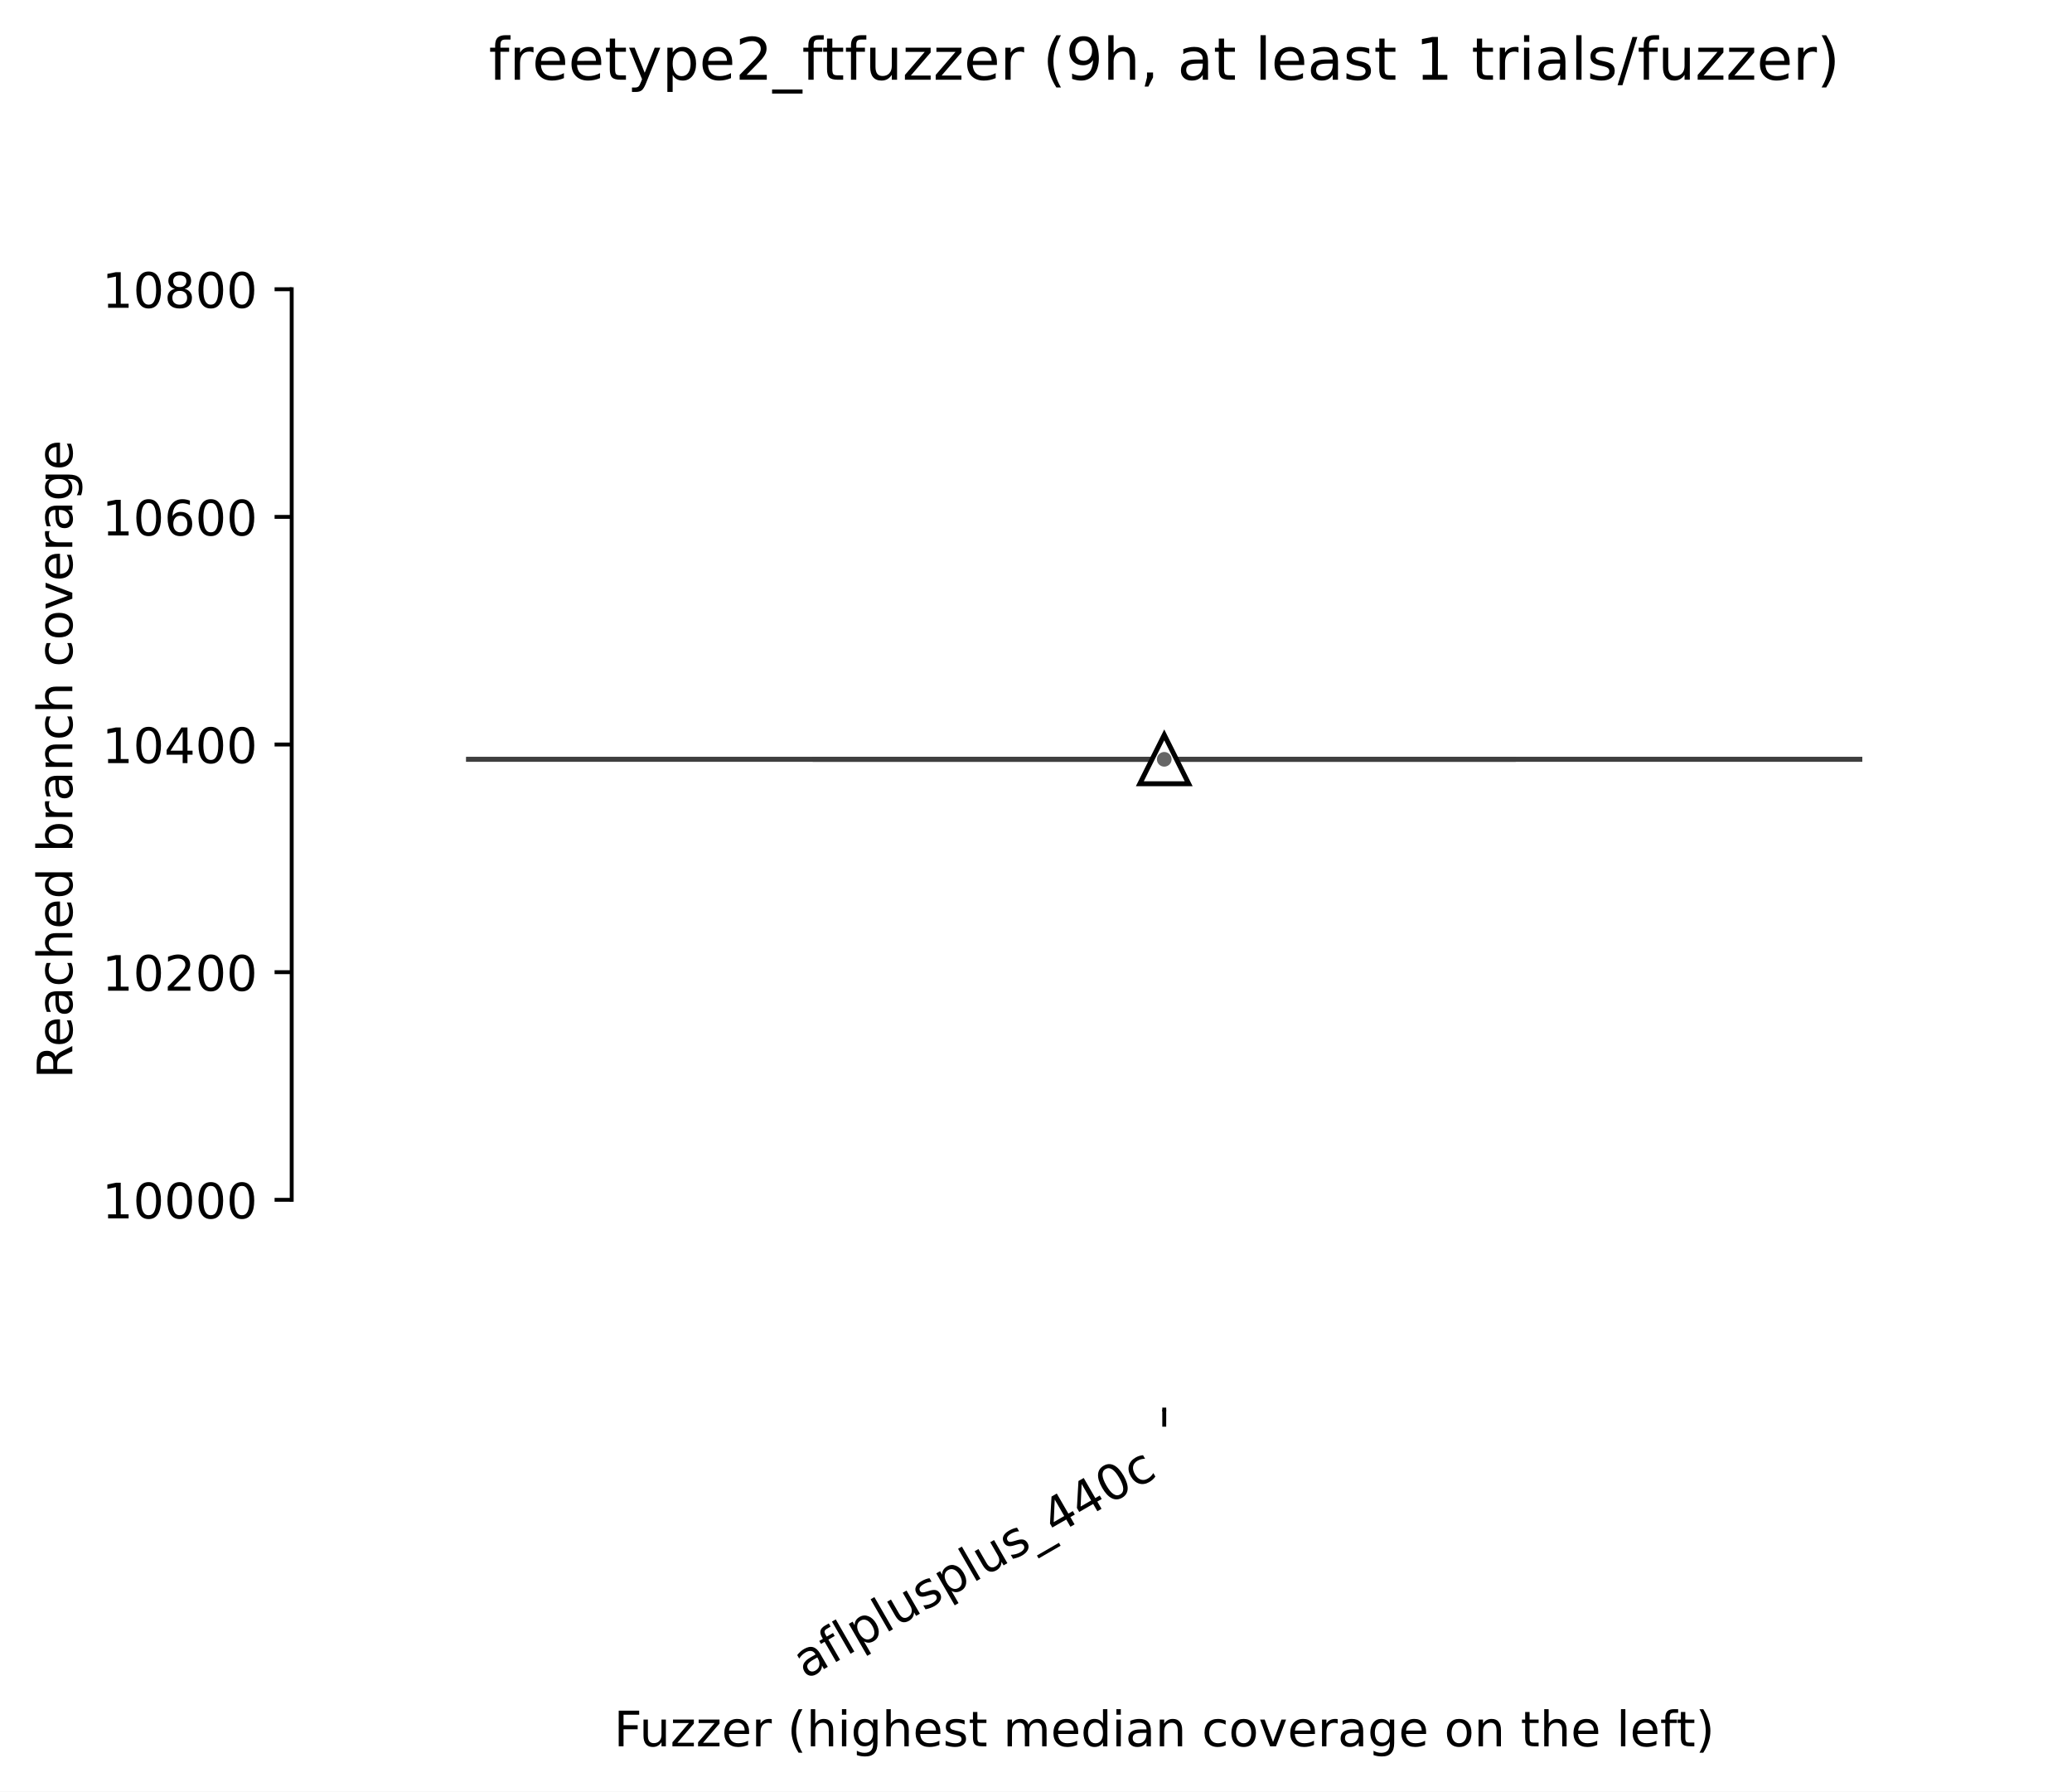
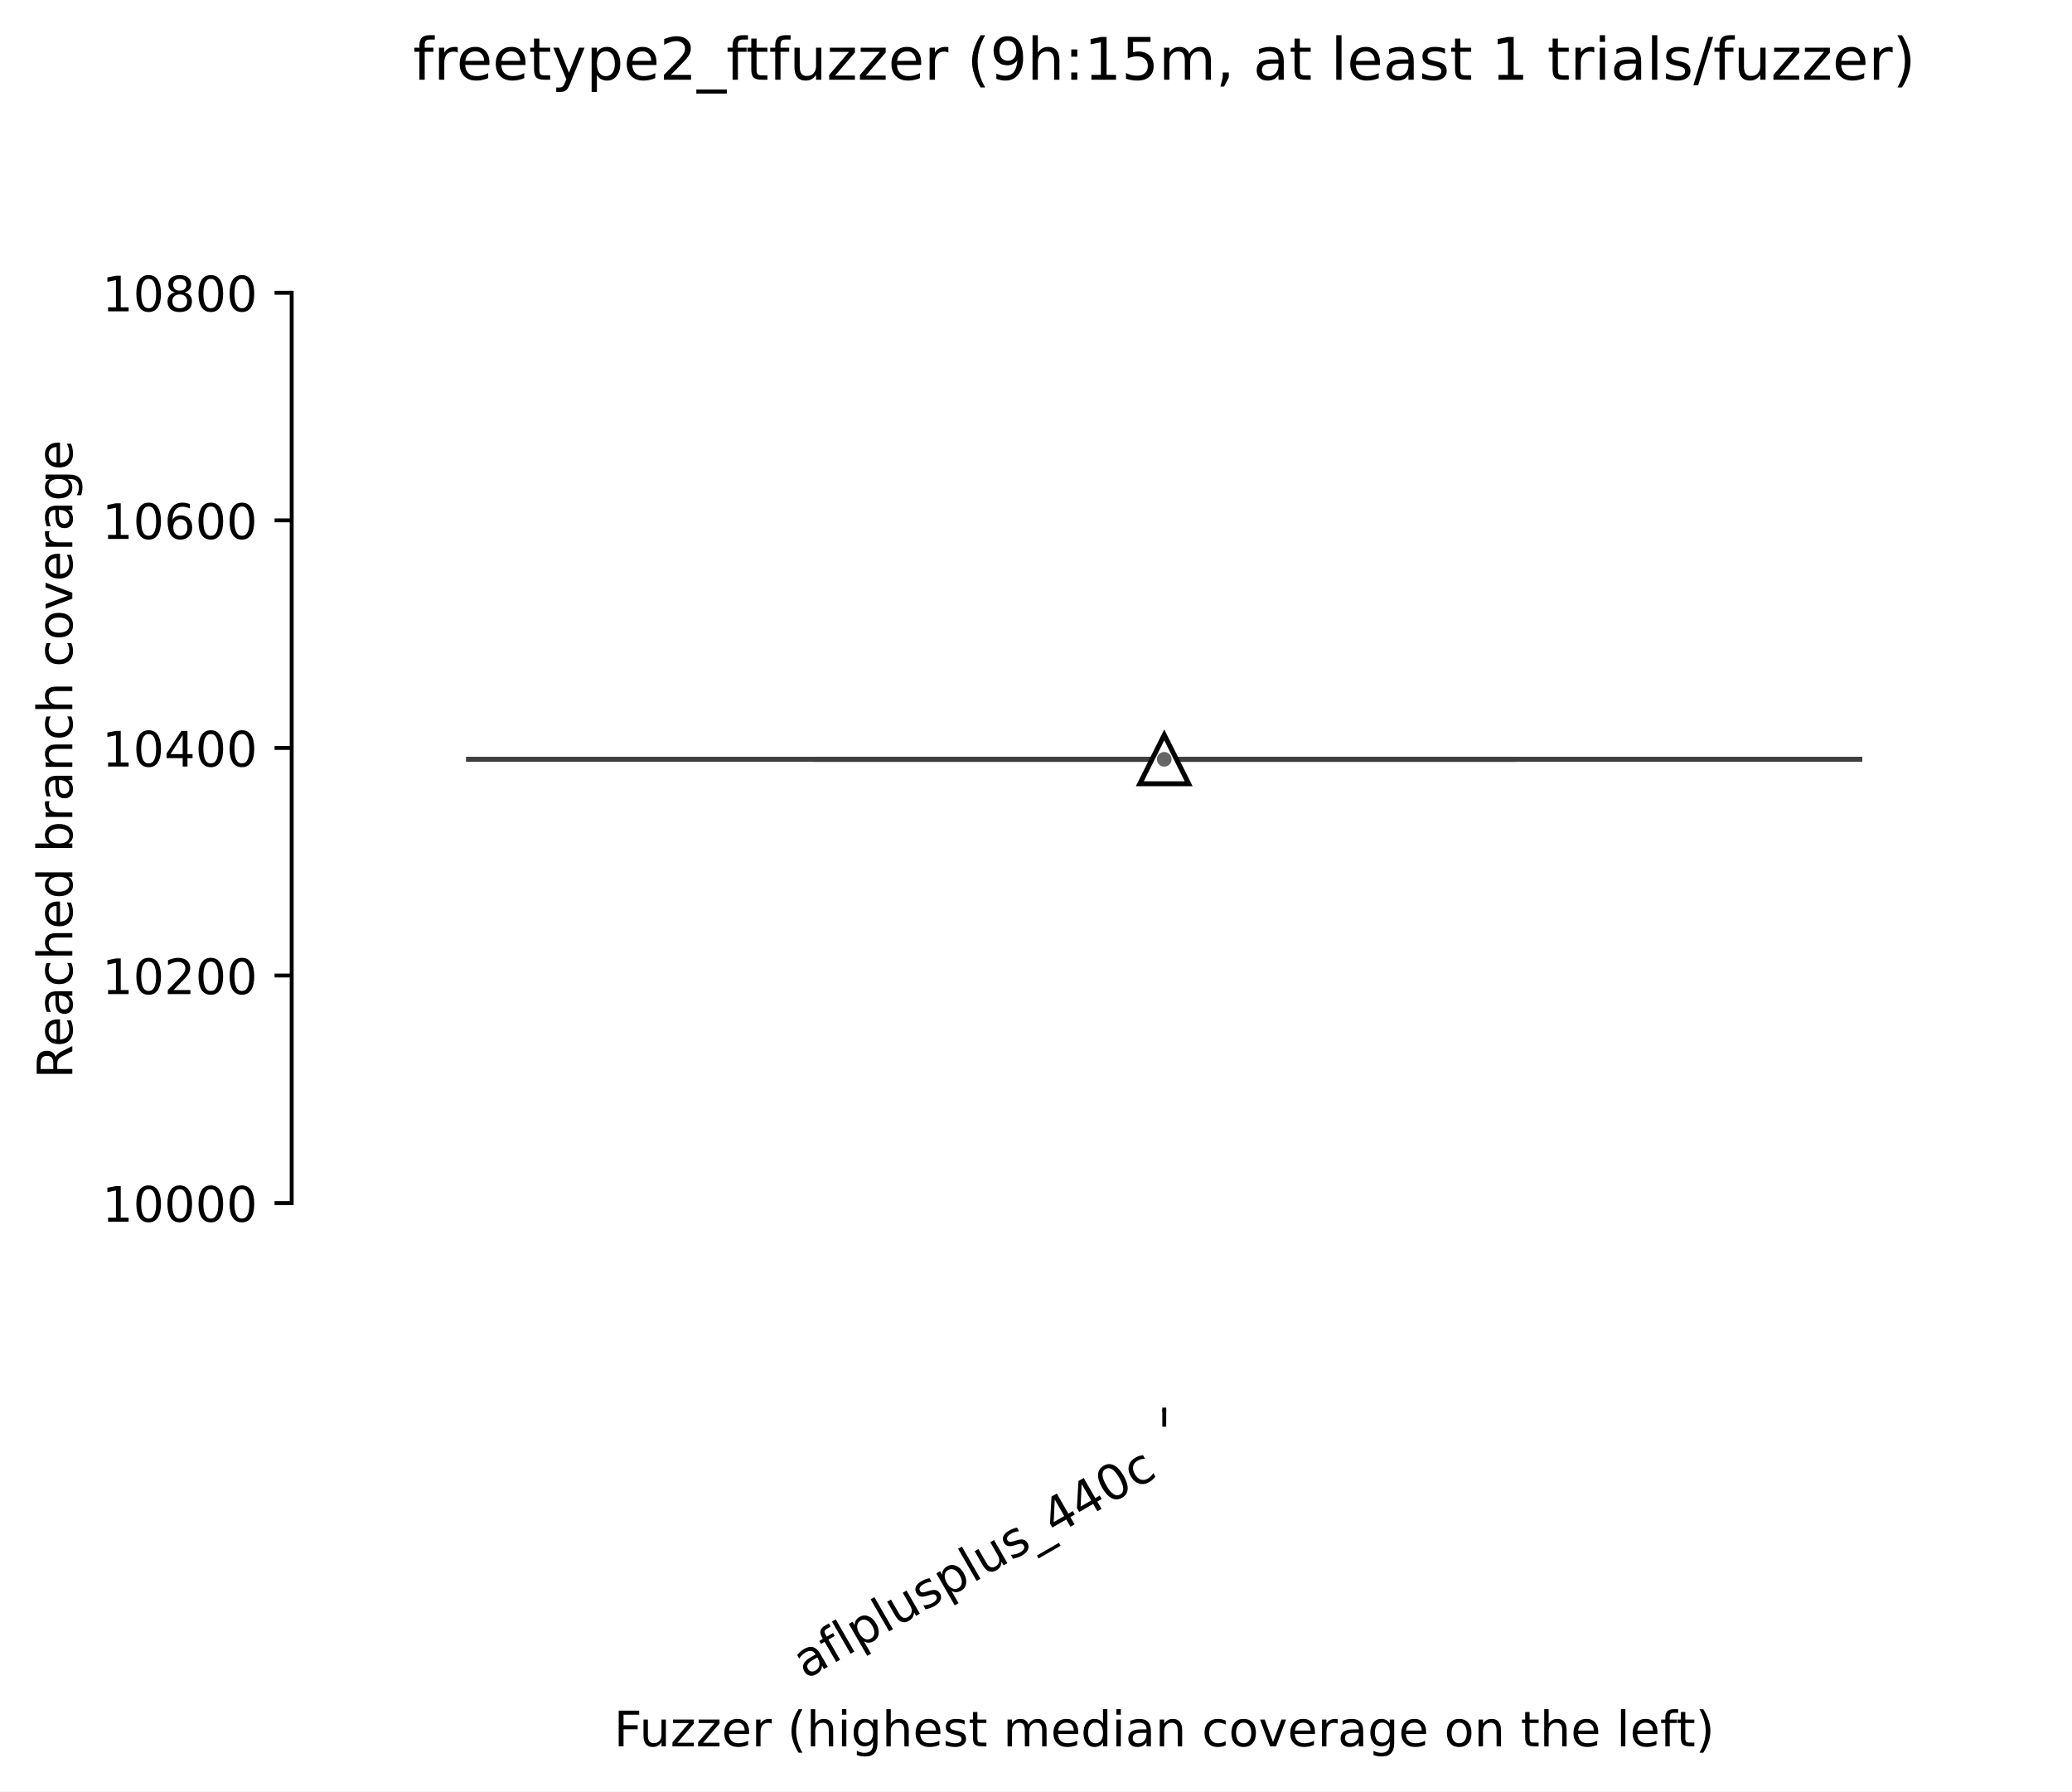
<svg xmlns="http://www.w3.org/2000/svg" xmlns:xlink="http://www.w3.org/1999/xlink" width="424.011pt" height="366.61pt" viewBox="0 0 424.011 366.61" version="1.1">
  <defs>
    <style type="text/css">*{stroke-linejoin: round; stroke-linecap: butt}</style>
  </defs>
  <g id="figure_1">
    <g id="patch_1">
      <path d="M 0 366.61  L 424.011 366.61  L 424.011 -0  L 0 -0  z " style="fill: #ffffff" />
    </g>
    <g id="axes_1">
      <g id="patch_2">
        <path d="M 59.691 288.43  L 416.811 288.43  L 416.811 22.318  L 59.691 22.318  z " style="fill: #ffffff" />
      </g>
      <g id="matplotlib.axis_1">
        <g id="xtick_1">
          <g id="line2d_1">
            <defs>
-               <path id="me00d21e99b" d="M 0 0  L 0 3.5  " style="stroke: #000000; stroke-width: 0.8" />
+               <path id="m8252a41292" d="M 0 0  L 0 3.5  " style="stroke: #000000; stroke-width: 0.8" />
            </defs>
            <g>
-               <use xlink:href="#me00d21e99b" x="238.251" y="288.43" style="stroke: #000000; stroke-width: 0.8" />
+               <use xlink:href="#m8252a41292" x="238.251" y="288.43" style="stroke: #000000; stroke-width: 0.8" />
            </g>
          </g>
          <g id="text_1">
            <g transform="translate(164.8804 343.6903) rotate(-30) scale(0.1 -0.1)">
              <defs>
                <path id="DejaVuSans-61" d="M 2194 1759  Q 1497 1759 1228 1600  Q 959 1441 959 1056  Q 959 750 1161 570  Q 1363 391 1709 391  Q 2188 391 2477 730  Q 2766 1069 2766 1631  L 2766 1759  L 2194 1759  z M 3341 1997  L 3341 0  L 2766 0  L 2766 531  Q 2569 213 2275 61  Q 1981 -91 1556 -91  Q 1019 -91 701 211  Q 384 513 384 1019  Q 384 1609 779 1909  Q 1175 2209 1959 2209  L 2766 2209  L 2766 2266  Q 2766 2663 2505 2880  Q 2244 3097 1772 3097  Q 1472 3097 1187 3025  Q 903 2953 641 2809  L 641 3341  Q 956 3463 1253 3523  Q 1550 3584 1831 3584  Q 2591 3584 2966 3190  Q 3341 2797 3341 1997  z " transform="scale(0.015625)" />
                <path id="DejaVuSans-66" d="M 2375 4863  L 2375 4384  L 1825 4384  Q 1516 4384 1395 4259  Q 1275 4134 1275 3809  L 1275 3500  L 2222 3500  L 2222 3053  L 1275 3053  L 1275 0  L 697 0  L 697 3053  L 147 3053  L 147 3500  L 697 3500  L 697 3744  Q 697 4328 969 4595  Q 1241 4863 1831 4863  L 2375 4863  z " transform="scale(0.015625)" />
                <path id="DejaVuSans-6c" d="M 603 4863  L 1178 4863  L 1178 0  L 603 0  L 603 4863  z " transform="scale(0.015625)" />
                <path id="DejaVuSans-70" d="M 1159 525  L 1159 -1331  L 581 -1331  L 581 3500  L 1159 3500  L 1159 2969  Q 1341 3281 1617 3432  Q 1894 3584 2278 3584  Q 2916 3584 3314 3078  Q 3713 2572 3713 1747  Q 3713 922 3314 415  Q 2916 -91 2278 -91  Q 1894 -91 1617 61  Q 1341 213 1159 525  z M 3116 1747  Q 3116 2381 2855 2742  Q 2594 3103 2138 3103  Q 1681 3103 1420 2742  Q 1159 2381 1159 1747  Q 1159 1113 1420 752  Q 1681 391 2138 391  Q 2594 391 2855 752  Q 3116 1113 3116 1747  z " transform="scale(0.015625)" />
                <path id="DejaVuSans-75" d="M 544 1381  L 544 3500  L 1119 3500  L 1119 1403  Q 1119 906 1312 657  Q 1506 409 1894 409  Q 2359 409 2629 706  Q 2900 1003 2900 1516  L 2900 3500  L 3475 3500  L 3475 0  L 2900 0  L 2900 538  Q 2691 219 2414 64  Q 2138 -91 1772 -91  Q 1169 -91 856 284  Q 544 659 544 1381  z M 1991 3584  L 1991 3584  z " transform="scale(0.015625)" />
                <path id="DejaVuSans-73" d="M 2834 3397  L 2834 2853  Q 2591 2978 2328 3040  Q 2066 3103 1784 3103  Q 1356 3103 1142 2972  Q 928 2841 928 2578  Q 928 2378 1081 2264  Q 1234 2150 1697 2047  L 1894 2003  Q 2506 1872 2764 1633  Q 3022 1394 3022 966  Q 3022 478 2636 193  Q 2250 -91 1575 -91  Q 1294 -91 989 -36  Q 684 19 347 128  L 347 722  Q 666 556 975 473  Q 1284 391 1588 391  Q 1994 391 2212 530  Q 2431 669 2431 922  Q 2431 1156 2273 1281  Q 2116 1406 1581 1522  L 1381 1569  Q 847 1681 609 1914  Q 372 2147 372 2553  Q 372 3047 722 3315  Q 1072 3584 1716 3584  Q 2034 3584 2315 3537  Q 2597 3491 2834 3397  z " transform="scale(0.015625)" />
                <path id="DejaVuSans-5f" d="M 3263 -1063  L 3263 -1509  L -63 -1509  L -63 -1063  L 3263 -1063  z " transform="scale(0.015625)" />
                <path id="DejaVuSans-34" d="M 2419 4116  L 825 1625  L 2419 1625  L 2419 4116  z M 2253 4666  L 3047 4666  L 3047 1625  L 3713 1625  L 3713 1100  L 3047 1100  L 3047 0  L 2419 0  L 2419 1100  L 313 1100  L 313 1709  L 2253 4666  z " transform="scale(0.015625)" />
                <path id="DejaVuSans-30" d="M 2034 4250  Q 1547 4250 1301 3770  Q 1056 3291 1056 2328  Q 1056 1369 1301 889  Q 1547 409 2034 409  Q 2525 409 2770 889  Q 3016 1369 3016 2328  Q 3016 3291 2770 3770  Q 2525 4250 2034 4250  z M 2034 4750  Q 2819 4750 3233 4129  Q 3647 3509 3647 2328  Q 3647 1150 3233 529  Q 2819 -91 2034 -91  Q 1250 -91 836 529  Q 422 1150 422 2328  Q 422 3509 836 4129  Q 1250 4750 2034 4750  z " transform="scale(0.015625)" />
                <path id="DejaVuSans-63" d="M 3122 3366  L 3122 2828  Q 2878 2963 2633 3030  Q 2388 3097 2138 3097  Q 1578 3097 1268 2742  Q 959 2388 959 1747  Q 959 1106 1268 751  Q 1578 397 2138 397  Q 2388 397 2633 464  Q 2878 531 3122 666  L 3122 134  Q 2881 22 2623 -34  Q 2366 -91 2075 -91  Q 1284 -91 818 406  Q 353 903 353 1747  Q 353 2603 823 3093  Q 1294 3584 2113 3584  Q 2378 3584 2631 3529  Q 2884 3475 3122 3366  z " transform="scale(0.015625)" />
              </defs>
              <use xlink:href="#DejaVuSans-61" />
              <use xlink:href="#DejaVuSans-66" transform="translate(61.2793 0)" />
              <use xlink:href="#DejaVuSans-6c" transform="translate(96.48438 0)" />
              <use xlink:href="#DejaVuSans-70" transform="translate(124.2676 0)" />
              <use xlink:href="#DejaVuSans-6c" transform="translate(187.7441 0)" />
              <use xlink:href="#DejaVuSans-75" transform="translate(215.5273 0)" />
              <use xlink:href="#DejaVuSans-73" transform="translate(278.9062 0)" />
              <use xlink:href="#DejaVuSans-70" transform="translate(331.0059 0)" />
              <use xlink:href="#DejaVuSans-6c" transform="translate(394.4824 0)" />
              <use xlink:href="#DejaVuSans-75" transform="translate(422.2656 0)" />
              <use xlink:href="#DejaVuSans-73" transform="translate(485.6445 0)" />
              <use xlink:href="#DejaVuSans-5f" transform="translate(537.7441 0)" />
              <use xlink:href="#DejaVuSans-34" transform="translate(587.7441 0)" />
              <use xlink:href="#DejaVuSans-34" transform="translate(651.3672 0)" />
              <use xlink:href="#DejaVuSans-30" transform="translate(714.9902 0)" />
              <use xlink:href="#DejaVuSans-63" transform="translate(778.6133 0)" />
            </g>
          </g>
        </g>
        <g id="text_2">
          <g transform="translate(125.6327 357.3306) scale(0.1 -0.1)">
            <defs>
              <path id="DejaVuSans-46" d="M 628 4666  L 3309 4666  L 3309 4134  L 1259 4134  L 1259 2759  L 3109 2759  L 3109 2228  L 1259 2228  L 1259 0  L 628 0  L 628 4666  z " transform="scale(0.015625)" />
              <path id="DejaVuSans-7a" d="M 353 3500  L 3084 3500  L 3084 2975  L 922 459  L 3084 459  L 3084 0  L 275 0  L 275 525  L 2438 3041  L 353 3041  L 353 3500  z " transform="scale(0.015625)" />
              <path id="DejaVuSans-65" d="M 3597 1894  L 3597 1613  L 953 1613  Q 991 1019 1311 708  Q 1631 397 2203 397  Q 2534 397 2845 478  Q 3156 559 3463 722  L 3463 178  Q 3153 47 2828 -22  Q 2503 -91 2169 -91  Q 1331 -91 842 396  Q 353 884 353 1716  Q 353 2575 817 3079  Q 1281 3584 2069 3584  Q 2775 3584 3186 3129  Q 3597 2675 3597 1894  z M 3022 2063  Q 3016 2534 2758 2815  Q 2500 3097 2075 3097  Q 1594 3097 1305 2825  Q 1016 2553 972 2059  L 3022 2063  z " transform="scale(0.015625)" />
              <path id="DejaVuSans-72" d="M 2631 2963  Q 2534 3019 2420 3045  Q 2306 3072 2169 3072  Q 1681 3072 1420 2755  Q 1159 2438 1159 1844  L 1159 0  L 581 0  L 581 3500  L 1159 3500  L 1159 2956  Q 1341 3275 1631 3429  Q 1922 3584 2338 3584  Q 2397 3584 2469 3576  Q 2541 3569 2628 3553  L 2631 2963  z " transform="scale(0.015625)" />
              <path id="DejaVuSans-20" transform="scale(0.015625)" />
              <path id="DejaVuSans-28" d="M 1984 4856  Q 1566 4138 1362 3434  Q 1159 2731 1159 2009  Q 1159 1288 1364 580  Q 1569 -128 1984 -844  L 1484 -844  Q 1016 -109 783 600  Q 550 1309 550 2009  Q 550 2706 781 3412  Q 1013 4119 1484 4856  L 1984 4856  z " transform="scale(0.015625)" />
              <path id="DejaVuSans-68" d="M 3513 2113  L 3513 0  L 2938 0  L 2938 2094  Q 2938 2591 2744 2837  Q 2550 3084 2163 3084  Q 1697 3084 1428 2787  Q 1159 2491 1159 1978  L 1159 0  L 581 0  L 581 4863  L 1159 4863  L 1159 2956  Q 1366 3272 1645 3428  Q 1925 3584 2291 3584  Q 2894 3584 3203 3211  Q 3513 2838 3513 2113  z " transform="scale(0.015625)" />
              <path id="DejaVuSans-69" d="M 603 3500  L 1178 3500  L 1178 0  L 603 0  L 603 3500  z M 603 4863  L 1178 4863  L 1178 4134  L 603 4134  L 603 4863  z " transform="scale(0.015625)" />
              <path id="DejaVuSans-67" d="M 2906 1791  Q 2906 2416 2648 2759  Q 2391 3103 1925 3103  Q 1463 3103 1205 2759  Q 947 2416 947 1791  Q 947 1169 1205 825  Q 1463 481 1925 481  Q 2391 481 2648 825  Q 2906 1169 2906 1791  z M 3481 434  Q 3481 -459 3084 -895  Q 2688 -1331 1869 -1331  Q 1566 -1331 1297 -1286  Q 1028 -1241 775 -1147  L 775 -588  Q 1028 -725 1275 -790  Q 1522 -856 1778 -856  Q 2344 -856 2625 -561  Q 2906 -266 2906 331  L 2906 616  Q 2728 306 2450 153  Q 2172 0 1784 0  Q 1141 0 747 490  Q 353 981 353 1791  Q 353 2603 747 3093  Q 1141 3584 1784 3584  Q 2172 3584 2450 3431  Q 2728 3278 2906 2969  L 2906 3500  L 3481 3500  L 3481 434  z " transform="scale(0.015625)" />
              <path id="DejaVuSans-74" d="M 1172 4494  L 1172 3500  L 2356 3500  L 2356 3053  L 1172 3053  L 1172 1153  Q 1172 725 1289 603  Q 1406 481 1766 481  L 2356 481  L 2356 0  L 1766 0  Q 1100 0 847 248  Q 594 497 594 1153  L 594 3053  L 172 3053  L 172 3500  L 594 3500  L 594 4494  L 1172 4494  z " transform="scale(0.015625)" />
              <path id="DejaVuSans-6d" d="M 3328 2828  Q 3544 3216 3844 3400  Q 4144 3584 4550 3584  Q 5097 3584 5394 3201  Q 5691 2819 5691 2113  L 5691 0  L 5113 0  L 5113 2094  Q 5113 2597 4934 2840  Q 4756 3084 4391 3084  Q 3944 3084 3684 2787  Q 3425 2491 3425 1978  L 3425 0  L 2847 0  L 2847 2094  Q 2847 2600 2669 2842  Q 2491 3084 2119 3084  Q 1678 3084 1418 2786  Q 1159 2488 1159 1978  L 1159 0  L 581 0  L 581 3500  L 1159 3500  L 1159 2956  Q 1356 3278 1631 3431  Q 1906 3584 2284 3584  Q 2666 3584 2933 3390  Q 3200 3197 3328 2828  z " transform="scale(0.015625)" />
              <path id="DejaVuSans-64" d="M 2906 2969  L 2906 4863  L 3481 4863  L 3481 0  L 2906 0  L 2906 525  Q 2725 213 2448 61  Q 2172 -91 1784 -91  Q 1150 -91 751 415  Q 353 922 353 1747  Q 353 2572 751 3078  Q 1150 3584 1784 3584  Q 2172 3584 2448 3432  Q 2725 3281 2906 2969  z M 947 1747  Q 947 1113 1208 752  Q 1469 391 1925 391  Q 2381 391 2643 752  Q 2906 1113 2906 1747  Q 2906 2381 2643 2742  Q 2381 3103 1925 3103  Q 1469 3103 1208 2742  Q 947 2381 947 1747  z " transform="scale(0.015625)" />
              <path id="DejaVuSans-6e" d="M 3513 2113  L 3513 0  L 2938 0  L 2938 2094  Q 2938 2591 2744 2837  Q 2550 3084 2163 3084  Q 1697 3084 1428 2787  Q 1159 2491 1159 1978  L 1159 0  L 581 0  L 581 3500  L 1159 3500  L 1159 2956  Q 1366 3272 1645 3428  Q 1925 3584 2291 3584  Q 2894 3584 3203 3211  Q 3513 2838 3513 2113  z " transform="scale(0.015625)" />
              <path id="DejaVuSans-6f" d="M 1959 3097  Q 1497 3097 1228 2736  Q 959 2375 959 1747  Q 959 1119 1226 758  Q 1494 397 1959 397  Q 2419 397 2687 759  Q 2956 1122 2956 1747  Q 2956 2369 2687 2733  Q 2419 3097 1959 3097  z M 1959 3584  Q 2709 3584 3137 3096  Q 3566 2609 3566 1747  Q 3566 888 3137 398  Q 2709 -91 1959 -91  Q 1206 -91 779 398  Q 353 888 353 1747  Q 353 2609 779 3096  Q 1206 3584 1959 3584  z " transform="scale(0.015625)" />
              <path id="DejaVuSans-76" d="M 191 3500  L 800 3500  L 1894 563  L 2988 3500  L 3597 3500  L 2284 0  L 1503 0  L 191 3500  z " transform="scale(0.015625)" />
              <path id="DejaVuSans-29" d="M 513 4856  L 1013 4856  Q 1481 4119 1714 3412  Q 1947 2706 1947 2009  Q 1947 1309 1714 600  Q 1481 -109 1013 -844  L 513 -844  Q 928 -128 1133 580  Q 1338 1288 1338 2009  Q 1338 2731 1133 3434  Q 928 4138 513 4856  z " transform="scale(0.015625)" />
            </defs>
            <use xlink:href="#DejaVuSans-46" />
            <use xlink:href="#DejaVuSans-75" transform="translate(52.01953 0)" />
            <use xlink:href="#DejaVuSans-7a" transform="translate(115.3984 0)" />
            <use xlink:href="#DejaVuSans-7a" transform="translate(167.8887 0)" />
            <use xlink:href="#DejaVuSans-65" transform="translate(220.3789 0)" />
            <use xlink:href="#DejaVuSans-72" transform="translate(281.9023 0)" />
            <use xlink:href="#DejaVuSans-20" transform="translate(323.0156 0)" />
            <use xlink:href="#DejaVuSans-28" transform="translate(354.8027 0)" />
            <use xlink:href="#DejaVuSans-68" transform="translate(393.8164 0)" />
            <use xlink:href="#DejaVuSans-69" transform="translate(457.1953 0)" />
            <use xlink:href="#DejaVuSans-67" transform="translate(484.9785 0)" />
            <use xlink:href="#DejaVuSans-68" transform="translate(548.4551 0)" />
            <use xlink:href="#DejaVuSans-65" transform="translate(611.834 0)" />
            <use xlink:href="#DejaVuSans-73" transform="translate(673.3574 0)" />
            <use xlink:href="#DejaVuSans-74" transform="translate(725.457 0)" />
            <use xlink:href="#DejaVuSans-20" transform="translate(764.666 0)" />
            <use xlink:href="#DejaVuSans-6d" transform="translate(796.4531 0)" />
            <use xlink:href="#DejaVuSans-65" transform="translate(893.8652 0)" />
            <use xlink:href="#DejaVuSans-64" transform="translate(955.3887 0)" />
            <use xlink:href="#DejaVuSans-69" transform="translate(1018.865 0)" />
            <use xlink:href="#DejaVuSans-61" transform="translate(1046.648 0)" />
            <use xlink:href="#DejaVuSans-6e" transform="translate(1107.928 0)" />
            <use xlink:href="#DejaVuSans-20" transform="translate(1171.307 0)" />
            <use xlink:href="#DejaVuSans-63" transform="translate(1203.094 0)" />
            <use xlink:href="#DejaVuSans-6f" transform="translate(1258.074 0)" />
            <use xlink:href="#DejaVuSans-76" transform="translate(1319.256 0)" />
            <use xlink:href="#DejaVuSans-65" transform="translate(1378.436 0)" />
            <use xlink:href="#DejaVuSans-72" transform="translate(1439.959 0)" />
            <use xlink:href="#DejaVuSans-61" transform="translate(1481.072 0)" />
            <use xlink:href="#DejaVuSans-67" transform="translate(1542.352 0)" />
            <use xlink:href="#DejaVuSans-65" transform="translate(1605.828 0)" />
            <use xlink:href="#DejaVuSans-20" transform="translate(1667.352 0)" />
            <use xlink:href="#DejaVuSans-6f" transform="translate(1699.139 0)" />
            <use xlink:href="#DejaVuSans-6e" transform="translate(1760.32 0)" />
            <use xlink:href="#DejaVuSans-20" transform="translate(1823.699 0)" />
            <use xlink:href="#DejaVuSans-74" transform="translate(1855.486 0)" />
            <use xlink:href="#DejaVuSans-68" transform="translate(1894.695 0)" />
            <use xlink:href="#DejaVuSans-65" transform="translate(1958.074 0)" />
            <use xlink:href="#DejaVuSans-20" transform="translate(2019.598 0)" />
            <use xlink:href="#DejaVuSans-6c" transform="translate(2051.385 0)" />
            <use xlink:href="#DejaVuSans-65" transform="translate(2079.168 0)" />
            <use xlink:href="#DejaVuSans-66" transform="translate(2140.691 0)" />
            <use xlink:href="#DejaVuSans-74" transform="translate(2174.146 0)" />
            <use xlink:href="#DejaVuSans-29" transform="translate(2213.355 0)" />
          </g>
        </g>
      </g>
      <g id="matplotlib.axis_2">
        <g id="ytick_1">
          <g id="line2d_2">
            <defs>
-               <path id="m0af0d64115" d="M 0 0  L -3.5 0  " style="stroke: #000000; stroke-width: 0.8" />
+               <path id="m950686efa4" d="M 0 0  L -3.5 0  " style="stroke: #000000; stroke-width: 0.8" />
            </defs>
            <g>
-               <use xlink:href="#m0af0d64115" x="59.691" y="245.509" style="stroke: #000000; stroke-width: 0.8" />
+               <use xlink:href="#m950686efa4" x="59.691" y="246.181" style="stroke: #000000; stroke-width: 0.8" />
            </g>
          </g>
          <g id="text_3">
-             <g transform="translate(20.87813 249.3082) scale(0.1 -0.1)">
+             <g transform="translate(20.87813 249.9807) scale(0.1 -0.1)">
              <defs>
                <path id="DejaVuSans-31" d="M 794 531  L 1825 531  L 1825 4091  L 703 3866  L 703 4441  L 1819 4666  L 2450 4666  L 2450 531  L 3481 531  L 3481 0  L 794 0  L 794 531  z " transform="scale(0.015625)" />
              </defs>
              <use xlink:href="#DejaVuSans-31" />
              <use xlink:href="#DejaVuSans-30" transform="translate(63.62305 0)" />
              <use xlink:href="#DejaVuSans-30" transform="translate(127.2461 0)" />
              <use xlink:href="#DejaVuSans-30" transform="translate(190.8691 0)" />
              <use xlink:href="#DejaVuSans-30" transform="translate(254.4922 0)" />
            </g>
          </g>
        </g>
        <g id="ytick_2">
          <g id="line2d_3">
            <g>
-               <use xlink:href="#m0af0d64115" x="59.691" y="198.928" style="stroke: #000000; stroke-width: 0.8" />
+               <use xlink:href="#m950686efa4" x="59.691" y="199.614" style="stroke: #000000; stroke-width: 0.8" />
            </g>
          </g>
          <g id="text_4">
-             <g transform="translate(20.87813 202.7269) scale(0.1 -0.1)">
+             <g transform="translate(20.87813 203.4128) scale(0.1 -0.1)">
              <defs>
                <path id="DejaVuSans-32" d="M 1228 531  L 3431 531  L 3431 0  L 469 0  L 469 531  Q 828 903 1448 1529  Q 2069 2156 2228 2338  Q 2531 2678 2651 2914  Q 2772 3150 2772 3378  Q 2772 3750 2511 3984  Q 2250 4219 1831 4219  Q 1534 4219 1204 4116  Q 875 4013 500 3803  L 500 4441  Q 881 4594 1212 4672  Q 1544 4750 1819 4750  Q 2544 4750 2975 4387  Q 3406 4025 3406 3419  Q 3406 3131 3298 2873  Q 3191 2616 2906 2266  Q 2828 2175 2409 1742  Q 1991 1309 1228 531  z " transform="scale(0.015625)" />
              </defs>
              <use xlink:href="#DejaVuSans-31" />
              <use xlink:href="#DejaVuSans-30" transform="translate(63.62305 0)" />
              <use xlink:href="#DejaVuSans-32" transform="translate(127.2461 0)" />
              <use xlink:href="#DejaVuSans-30" transform="translate(190.8691 0)" />
              <use xlink:href="#DejaVuSans-30" transform="translate(254.4922 0)" />
            </g>
          </g>
        </g>
        <g id="ytick_3">
          <g id="line2d_4">
            <g>
-               <use xlink:href="#m0af0d64115" x="59.691" y="152.346" style="stroke: #000000; stroke-width: 0.8" />
+               <use xlink:href="#m950686efa4" x="59.691" y="153.046" style="stroke: #000000; stroke-width: 0.8" />
            </g>
          </g>
          <g id="text_5">
-             <g transform="translate(20.87813 156.1456) scale(0.1 -0.1)">
+             <g transform="translate(20.87813 156.845) scale(0.1 -0.1)">
              <use xlink:href="#DejaVuSans-31" />
              <use xlink:href="#DejaVuSans-30" transform="translate(63.62305 0)" />
              <use xlink:href="#DejaVuSans-34" transform="translate(127.2461 0)" />
              <use xlink:href="#DejaVuSans-30" transform="translate(190.8691 0)" />
              <use xlink:href="#DejaVuSans-30" transform="translate(254.4922 0)" />
            </g>
          </g>
        </g>
        <g id="ytick_4">
          <g id="line2d_5">
            <g>
-               <use xlink:href="#m0af0d64115" x="59.691" y="105.765" style="stroke: #000000; stroke-width: 0.8" />
+               <use xlink:href="#m950686efa4" x="59.691" y="106.478" style="stroke: #000000; stroke-width: 0.8" />
            </g>
          </g>
          <g id="text_6">
-             <g transform="translate(20.87813 109.5643) scale(0.1 -0.1)">
+             <g transform="translate(20.87813 110.2771) scale(0.1 -0.1)">
              <defs>
                <path id="DejaVuSans-36" d="M 2113 2584  Q 1688 2584 1439 2293  Q 1191 2003 1191 1497  Q 1191 994 1439 701  Q 1688 409 2113 409  Q 2538 409 2786 701  Q 3034 994 3034 1497  Q 3034 2003 2786 2293  Q 2538 2584 2113 2584  z M 3366 4563  L 3366 3988  Q 3128 4100 2886 4159  Q 2644 4219 2406 4219  Q 1781 4219 1451 3797  Q 1122 3375 1075 2522  Q 1259 2794 1537 2939  Q 1816 3084 2150 3084  Q 2853 3084 3261 2657  Q 3669 2231 3669 1497  Q 3669 778 3244 343  Q 2819 -91 2113 -91  Q 1303 -91 875 529  Q 447 1150 447 2328  Q 447 3434 972 4092  Q 1497 4750 2381 4750  Q 2619 4750 2861 4703  Q 3103 4656 3366 4563  z " transform="scale(0.015625)" />
              </defs>
              <use xlink:href="#DejaVuSans-31" />
              <use xlink:href="#DejaVuSans-30" transform="translate(63.62305 0)" />
              <use xlink:href="#DejaVuSans-36" transform="translate(127.2461 0)" />
              <use xlink:href="#DejaVuSans-30" transform="translate(190.8691 0)" />
              <use xlink:href="#DejaVuSans-30" transform="translate(254.4922 0)" />
            </g>
          </g>
        </g>
        <g id="ytick_5">
          <g id="line2d_6">
            <g>
-               <use xlink:href="#m0af0d64115" x="59.691" y="59.184" style="stroke: #000000; stroke-width: 0.8" />
+               <use xlink:href="#m950686efa4" x="59.691" y="59.91" style="stroke: #000000; stroke-width: 0.8" />
            </g>
          </g>
          <g id="text_7">
-             <g transform="translate(20.87813 62.98295) scale(0.1 -0.1)">
+             <g transform="translate(20.87813 63.70924) scale(0.1 -0.1)">
              <defs>
                <path id="DejaVuSans-38" d="M 2034 2216  Q 1584 2216 1326 1975  Q 1069 1734 1069 1313  Q 1069 891 1326 650  Q 1584 409 2034 409  Q 2484 409 2743 651  Q 3003 894 3003 1313  Q 3003 1734 2745 1975  Q 2488 2216 2034 2216  z M 1403 2484  Q 997 2584 770 2862  Q 544 3141 544 3541  Q 544 4100 942 4425  Q 1341 4750 2034 4750  Q 2731 4750 3128 4425  Q 3525 4100 3525 3541  Q 3525 3141 3298 2862  Q 3072 2584 2669 2484  Q 3125 2378 3379 2068  Q 3634 1759 3634 1313  Q 3634 634 3220 271  Q 2806 -91 2034 -91  Q 1263 -91 848 271  Q 434 634 434 1313  Q 434 1759 690 2068  Q 947 2378 1403 2484  z M 1172 3481  Q 1172 3119 1398 2916  Q 1625 2713 2034 2713  Q 2441 2713 2670 2916  Q 2900 3119 2900 3481  Q 2900 3844 2670 4047  Q 2441 4250 2034 4250  Q 1625 4250 1398 4047  Q 1172 3844 1172 3481  z " transform="scale(0.015625)" />
              </defs>
              <use xlink:href="#DejaVuSans-31" />
              <use xlink:href="#DejaVuSans-30" transform="translate(63.62305 0)" />
              <use xlink:href="#DejaVuSans-38" transform="translate(127.2461 0)" />
              <use xlink:href="#DejaVuSans-30" transform="translate(190.8691 0)" />
              <use xlink:href="#DejaVuSans-30" transform="translate(254.4922 0)" />
            </g>
          </g>
        </g>
        <g id="text_8">
          <g transform="translate(14.79844 220.7062) rotate(-90) scale(0.1 -0.1)">
            <defs>
              <path id="DejaVuSans-52" d="M 2841 2188  Q 3044 2119 3236 1894  Q 3428 1669 3622 1275  L 4263 0  L 3584 0  L 2988 1197  Q 2756 1666 2539 1819  Q 2322 1972 1947 1972  L 1259 1972  L 1259 0  L 628 0  L 628 4666  L 2053 4666  Q 2853 4666 3247 4331  Q 3641 3997 3641 3322  Q 3641 2881 3436 2590  Q 3231 2300 2841 2188  z M 1259 4147  L 1259 2491  L 2053 2491  Q 2509 2491 2742 2702  Q 2975 2913 2975 3322  Q 2975 3731 2742 3939  Q 2509 4147 2053 4147  L 1259 4147  z " transform="scale(0.015625)" />
              <path id="DejaVuSans-62" d="M 3116 1747  Q 3116 2381 2855 2742  Q 2594 3103 2138 3103  Q 1681 3103 1420 2742  Q 1159 2381 1159 1747  Q 1159 1113 1420 752  Q 1681 391 2138 391  Q 2594 391 2855 752  Q 3116 1113 3116 1747  z M 1159 2969  Q 1341 3281 1617 3432  Q 1894 3584 2278 3584  Q 2916 3584 3314 3078  Q 3713 2572 3713 1747  Q 3713 922 3314 415  Q 2916 -91 2278 -91  Q 1894 -91 1617 61  Q 1341 213 1159 525  L 1159 0  L 581 0  L 581 4863  L 1159 4863  L 1159 2969  z " transform="scale(0.015625)" />
            </defs>
            <use xlink:href="#DejaVuSans-52" />
            <use xlink:href="#DejaVuSans-65" transform="translate(64.98242 0)" />
            <use xlink:href="#DejaVuSans-61" transform="translate(126.5059 0)" />
            <use xlink:href="#DejaVuSans-63" transform="translate(187.7852 0)" />
            <use xlink:href="#DejaVuSans-68" transform="translate(242.7656 0)" />
            <use xlink:href="#DejaVuSans-65" transform="translate(306.1445 0)" />
            <use xlink:href="#DejaVuSans-64" transform="translate(367.668 0)" />
            <use xlink:href="#DejaVuSans-20" transform="translate(431.1445 0)" />
            <use xlink:href="#DejaVuSans-62" transform="translate(462.9316 0)" />
            <use xlink:href="#DejaVuSans-72" transform="translate(526.4082 0)" />
            <use xlink:href="#DejaVuSans-61" transform="translate(567.5215 0)" />
            <use xlink:href="#DejaVuSans-6e" transform="translate(628.8008 0)" />
            <use xlink:href="#DejaVuSans-63" transform="translate(692.1797 0)" />
            <use xlink:href="#DejaVuSans-68" transform="translate(747.1602 0)" />
            <use xlink:href="#DejaVuSans-20" transform="translate(810.5391 0)" />
            <use xlink:href="#DejaVuSans-63" transform="translate(842.3262 0)" />
            <use xlink:href="#DejaVuSans-6f" transform="translate(897.3066 0)" />
            <use xlink:href="#DejaVuSans-76" transform="translate(958.4883 0)" />
            <use xlink:href="#DejaVuSans-65" transform="translate(1017.668 0)" />
            <use xlink:href="#DejaVuSans-72" transform="translate(1079.191 0)" />
            <use xlink:href="#DejaVuSans-61" transform="translate(1120.305 0)" />
            <use xlink:href="#DejaVuSans-67" transform="translate(1181.584 0)" />
            <use xlink:href="#DejaVuSans-65" transform="translate(1245.061 0)" />
          </g>
        </g>
      </g>
      <g id="patch_3">
-         <path d="M 95.403 155.374  L 381.099 155.374  L 381.099 155.374  L 95.403 155.374  L 95.403 155.374  z " clip-path="url(#pce7c477dd8)" style="fill: #3274a1; stroke: #3f3f3f; stroke-linejoin: miter" />
+         <path d="M 95.403 155.374  L 381.099 155.374  L 381.099 155.374  L 95.403 155.374  L 95.403 155.374  z " clip-path="url(#p5a665552ae)" style="fill: #3274a1; stroke: #3f3f3f; stroke-linejoin: miter" />
      </g>
      <g id="line2d_7">
-         <path d="M 238.251 155.374  L 238.251 155.374  " clip-path="url(#pce7c477dd8)" style="fill: none; stroke: #3f3f3f" />
+         <path d="M 238.251 155.374  L 238.251 155.374  " clip-path="url(#p5a665552ae)" style="fill: none; stroke: #3f3f3f" />
      </g>
      <g id="line2d_8">
-         <path d="M 238.251 155.374  L 238.251 155.374  " clip-path="url(#pce7c477dd8)" style="fill: none; stroke: #3f3f3f" />
+         <path d="M 238.251 155.374  L 238.251 155.374  " clip-path="url(#p5a665552ae)" style="fill: none; stroke: #3f3f3f" />
      </g>
      <g id="line2d_9">
-         <path d="M 166.827 155.374  L 309.675 155.374  " clip-path="url(#pce7c477dd8)" style="fill: none; stroke: #3f3f3f; stroke-linecap: square" />
+         <path d="M 166.827 155.374  L 309.675 155.374  " clip-path="url(#p5a665552ae)" style="fill: none; stroke: #3f3f3f; stroke-linecap: square" />
      </g>
      <g id="line2d_10">
-         <path d="M 166.827 155.374  L 309.675 155.374  " clip-path="url(#pce7c477dd8)" style="fill: none; stroke: #3f3f3f; stroke-linecap: square" />
+         <path d="M 166.827 155.374  L 309.675 155.374  " clip-path="url(#p5a665552ae)" style="fill: none; stroke: #3f3f3f; stroke-linecap: square" />
      </g>
      <g id="line2d_11" />
      <g id="line2d_12">
-         <path d="M 95.403 155.374  L 381.099 155.374  " clip-path="url(#pce7c477dd8)" style="fill: none; stroke: #3f3f3f" />
+         <path d="M 95.403 155.374  L 381.099 155.374  " clip-path="url(#p5a665552ae)" style="fill: none; stroke: #3f3f3f" />
      </g>
      <g id="line2d_13">
        <defs>
-           <path id="mc3240ad837" d="M 0 -5  L -5 5  L 5 5  z " style="stroke: #000000; stroke-linejoin: miter" />
+           <path id="m76954ad8db" d="M 0 -5  L -5 5  L 5 5  z " style="stroke: #000000; stroke-linejoin: miter" />
        </defs>
-         <g clip-path="url(#pce7c477dd8)">
-           <use xlink:href="#mc3240ad837" x="238.251" y="155.374" style="fill: #ffffff; stroke: #000000; stroke-linejoin: miter" />
+         <g clip-path="url(#p5a665552ae)">
+           <use xlink:href="#m76954ad8db" x="238.251" y="155.374" style="fill: #ffffff; stroke: #000000; stroke-linejoin: miter" />
        </g>
      </g>
      <g id="patch_4">
-         <path d="M 59.691 245.509  L 59.691 59.184  " style="fill: none; stroke: #000000; stroke-width: 0.8; stroke-linejoin: miter; stroke-linecap: square" />
+         <path d="M 59.691 246.181  L 59.691 59.91  " style="fill: none; stroke: #000000; stroke-width: 0.8; stroke-linejoin: miter; stroke-linecap: square" />
      </g>
      <g id="patch_5">
        <path d="M 238.251 288.43  L 238.251 288.43  " style="fill: none; stroke: #000000; stroke-width: 0.8; stroke-linejoin: miter; stroke-linecap: square" />
      </g>
      <g id="PathCollection_1">
        <defs>
-           <path id="m6190aceecd" d="M 0 1.5  C 0.398 1.5 0.779 1.342 1.061 1.061  C 1.342 0.779 1.5 0.398 1.5 0  C 1.5 -0.398 1.342 -0.779 1.061 -1.061  C 0.779 -1.342 0.398 -1.5 0 -1.5  C -0.398 -1.5 -0.779 -1.342 -1.061 -1.061  C -1.342 -0.779 -1.5 -0.398 -1.5 0  C -1.5 0.398 -1.342 0.779 -1.061 1.061  C -0.779 1.342 -0.398 1.5 0 1.5  z " />
+           <path id="m15d2880882" d="M 0 1.5  C 0.398 1.5 0.779 1.342 1.061 1.061  C 1.342 0.779 1.5 0.398 1.5 0  C 1.5 -0.398 1.342 -0.779 1.061 -1.061  C 0.779 -1.342 0.398 -1.5 0 -1.5  C -0.398 -1.5 -0.779 -1.342 -1.061 -1.061  C -1.342 -0.779 -1.5 -0.398 -1.5 0  C -1.5 0.398 -1.342 0.779 -1.061 1.061  C -0.779 1.342 -0.398 1.5 0 1.5  z " />
        </defs>
-         <g clip-path="url(#pce7c477dd8)">
-           <use xlink:href="#m6190aceecd" x="238.251" y="155.374" style="fill-opacity: 0.6" />
+         <g clip-path="url(#p5a665552ae)">
+           <use xlink:href="#m15d2880882" x="238.251" y="155.374" style="fill-opacity: 0.6" />
        </g>
      </g>
      <g id="text_9">
-         <g transform="translate(100.02 16.31812) scale(0.12 -0.12)">
+         <g transform="translate(84.51937 16.31812) scale(0.12 -0.12)">
          <defs>
            <path id="DejaVuSans-79" d="M 2059 -325  Q 1816 -950 1584 -1140  Q 1353 -1331 966 -1331  L 506 -1331  L 506 -850  L 844 -850  Q 1081 -850 1212 -737  Q 1344 -625 1503 -206  L 1606 56  L 191 3500  L 800 3500  L 1894 763  L 2988 3500  L 3597 3500  L 2059 -325  z " transform="scale(0.015625)" />
            <path id="DejaVuSans-39" d="M 703 97  L 703 672  Q 941 559 1184 500  Q 1428 441 1663 441  Q 2288 441 2617 861  Q 2947 1281 2994 2138  Q 2813 1869 2534 1725  Q 2256 1581 1919 1581  Q 1219 1581 811 2004  Q 403 2428 403 3163  Q 403 3881 828 4315  Q 1253 4750 1959 4750  Q 2769 4750 3195 4129  Q 3622 3509 3622 2328  Q 3622 1225 3098 567  Q 2575 -91 1691 -91  Q 1453 -91 1209 -44  Q 966 3 703 97  z M 1959 2075  Q 2384 2075 2632 2365  Q 2881 2656 2881 3163  Q 2881 3666 2632 3958  Q 2384 4250 1959 4250  Q 1534 4250 1286 3958  Q 1038 3666 1038 3163  Q 1038 2656 1286 2365  Q 1534 2075 1959 2075  z " transform="scale(0.015625)" />
+             <path id="DejaVuSans-3a" d="M 750 794  L 1409 794  L 1409 0  L 750 0  L 750 794  z M 750 3309  L 1409 3309  L 1409 2516  L 750 2516  L 750 3309  z " transform="scale(0.015625)" />
+             <path id="DejaVuSans-35" d="M 691 4666  L 3169 4666  L 3169 4134  L 1269 4134  L 1269 2991  Q 1406 3038 1543 3061  Q 1681 3084 1819 3084  Q 2600 3084 3056 2656  Q 3513 2228 3513 1497  Q 3513 744 3044 326  Q 2575 -91 1722 -91  Q 1428 -91 1123 -41  Q 819 9 494 109  L 494 744  Q 775 591 1075 516  Q 1375 441 1709 441  Q 2250 441 2565 725  Q 2881 1009 2881 1497  Q 2881 1984 2565 2268  Q 2250 2553 1709 2553  Q 1456 2553 1204 2497  Q 953 2441 691 2322  L 691 4666  z " transform="scale(0.015625)" />
            <path id="DejaVuSans-2c" d="M 750 794  L 1409 794  L 1409 256  L 897 -744  L 494 -744  L 750 256  L 750 794  z " transform="scale(0.015625)" />
            <path id="DejaVuSans-2f" d="M 1625 4666  L 2156 4666  L 531 -594  L 0 -594  L 1625 4666  z " transform="scale(0.015625)" />
          </defs>
          <use xlink:href="#DejaVuSans-66" />
          <use xlink:href="#DejaVuSans-72" transform="translate(35.20508 0)" />
          <use xlink:href="#DejaVuSans-65" transform="translate(74.06836 0)" />
          <use xlink:href="#DejaVuSans-65" transform="translate(135.5918 0)" />
          <use xlink:href="#DejaVuSans-74" transform="translate(197.1152 0)" />
          <use xlink:href="#DejaVuSans-79" transform="translate(236.3242 0)" />
          <use xlink:href="#DejaVuSans-70" transform="translate(295.5039 0)" />
          <use xlink:href="#DejaVuSans-65" transform="translate(358.9805 0)" />
          <use xlink:href="#DejaVuSans-32" transform="translate(420.5039 0)" />
          <use xlink:href="#DejaVuSans-5f" transform="translate(484.127 0)" />
          <use xlink:href="#DejaVuSans-66" transform="translate(534.127 0)" />
          <use xlink:href="#DejaVuSans-74" transform="translate(567.582 0)" />
          <use xlink:href="#DejaVuSans-66" transform="translate(606.791 0)" />
          <use xlink:href="#DejaVuSans-75" transform="translate(641.9961 0)" />
          <use xlink:href="#DejaVuSans-7a" transform="translate(705.375 0)" />
          <use xlink:href="#DejaVuSans-7a" transform="translate(757.8652 0)" />
          <use xlink:href="#DejaVuSans-65" transform="translate(810.3555 0)" />
          <use xlink:href="#DejaVuSans-72" transform="translate(871.8789 0)" />
          <use xlink:href="#DejaVuSans-20" transform="translate(912.9922 0)" />
          <use xlink:href="#DejaVuSans-28" transform="translate(944.7793 0)" />
          <use xlink:href="#DejaVuSans-39" transform="translate(983.793 0)" />
          <use xlink:href="#DejaVuSans-68" transform="translate(1047.416 0)" />
-           <use xlink:href="#DejaVuSans-2c" transform="translate(1110.795 0)" />
-           <use xlink:href="#DejaVuSans-20" transform="translate(1142.582 0)" />
-           <use xlink:href="#DejaVuSans-61" transform="translate(1174.369 0)" />
-           <use xlink:href="#DejaVuSans-74" transform="translate(1235.648 0)" />
-           <use xlink:href="#DejaVuSans-20" transform="translate(1274.857 0)" />
-           <use xlink:href="#DejaVuSans-6c" transform="translate(1306.645 0)" />
-           <use xlink:href="#DejaVuSans-65" transform="translate(1334.428 0)" />
-           <use xlink:href="#DejaVuSans-61" transform="translate(1395.951 0)" />
-           <use xlink:href="#DejaVuSans-73" transform="translate(1457.23 0)" />
-           <use xlink:href="#DejaVuSans-74" transform="translate(1509.33 0)" />
-           <use xlink:href="#DejaVuSans-20" transform="translate(1548.539 0)" />
-           <use xlink:href="#DejaVuSans-31" transform="translate(1580.326 0)" />
-           <use xlink:href="#DejaVuSans-20" transform="translate(1643.949 0)" />
-           <use xlink:href="#DejaVuSans-74" transform="translate(1675.736 0)" />
-           <use xlink:href="#DejaVuSans-72" transform="translate(1714.945 0)" />
-           <use xlink:href="#DejaVuSans-69" transform="translate(1756.059 0)" />
-           <use xlink:href="#DejaVuSans-61" transform="translate(1783.842 0)" />
-           <use xlink:href="#DejaVuSans-6c" transform="translate(1845.121 0)" />
-           <use xlink:href="#DejaVuSans-73" transform="translate(1872.904 0)" />
-           <use xlink:href="#DejaVuSans-2f" transform="translate(1925.004 0)" />
-           <use xlink:href="#DejaVuSans-66" transform="translate(1958.695 0)" />
-           <use xlink:href="#DejaVuSans-75" transform="translate(1993.9 0)" />
-           <use xlink:href="#DejaVuSans-7a" transform="translate(2057.279 0)" />
-           <use xlink:href="#DejaVuSans-7a" transform="translate(2109.77 0)" />
-           <use xlink:href="#DejaVuSans-65" transform="translate(2162.26 0)" />
-           <use xlink:href="#DejaVuSans-72" transform="translate(2223.783 0)" />
-           <use xlink:href="#DejaVuSans-29" transform="translate(2264.896 0)" />
+           <use xlink:href="#DejaVuSans-3a" transform="translate(1110.795 0)" />
+           <use xlink:href="#DejaVuSans-31" transform="translate(1144.486 0)" />
+           <use xlink:href="#DejaVuSans-35" transform="translate(1208.109 0)" />
+           <use xlink:href="#DejaVuSans-6d" transform="translate(1271.732 0)" />
+           <use xlink:href="#DejaVuSans-2c" transform="translate(1369.145 0)" />
+           <use xlink:href="#DejaVuSans-20" transform="translate(1400.932 0)" />
+           <use xlink:href="#DejaVuSans-61" transform="translate(1432.719 0)" />
+           <use xlink:href="#DejaVuSans-74" transform="translate(1493.998 0)" />
+           <use xlink:href="#DejaVuSans-20" transform="translate(1533.207 0)" />
+           <use xlink:href="#DejaVuSans-6c" transform="translate(1564.994 0)" />
+           <use xlink:href="#DejaVuSans-65" transform="translate(1592.777 0)" />
+           <use xlink:href="#DejaVuSans-61" transform="translate(1654.301 0)" />
+           <use xlink:href="#DejaVuSans-73" transform="translate(1715.58 0)" />
+           <use xlink:href="#DejaVuSans-74" transform="translate(1767.68 0)" />
+           <use xlink:href="#DejaVuSans-20" transform="translate(1806.889 0)" />
+           <use xlink:href="#DejaVuSans-31" transform="translate(1838.676 0)" />
+           <use xlink:href="#DejaVuSans-20" transform="translate(1902.299 0)" />
+           <use xlink:href="#DejaVuSans-74" transform="translate(1934.086 0)" />
+           <use xlink:href="#DejaVuSans-72" transform="translate(1973.295 0)" />
+           <use xlink:href="#DejaVuSans-69" transform="translate(2014.408 0)" />
+           <use xlink:href="#DejaVuSans-61" transform="translate(2042.191 0)" />
+           <use xlink:href="#DejaVuSans-6c" transform="translate(2103.471 0)" />
+           <use xlink:href="#DejaVuSans-73" transform="translate(2131.254 0)" />
+           <use xlink:href="#DejaVuSans-2f" transform="translate(2183.354 0)" />
+           <use xlink:href="#DejaVuSans-66" transform="translate(2217.045 0)" />
+           <use xlink:href="#DejaVuSans-75" transform="translate(2252.25 0)" />
+           <use xlink:href="#DejaVuSans-7a" transform="translate(2315.629 0)" />
+           <use xlink:href="#DejaVuSans-7a" transform="translate(2368.119 0)" />
+           <use xlink:href="#DejaVuSans-65" transform="translate(2420.609 0)" />
+           <use xlink:href="#DejaVuSans-72" transform="translate(2482.133 0)" />
+           <use xlink:href="#DejaVuSans-29" transform="translate(2523.246 0)" />
        </g>
      </g>
    </g>
  </g>
  <defs>
-     <clipPath id="pce7c477dd8">
+     <clipPath id="p5a665552ae">
      <rect x="59.691" y="22.318" width="357.12" height="266.112" />
    </clipPath>
  </defs>
</svg>
